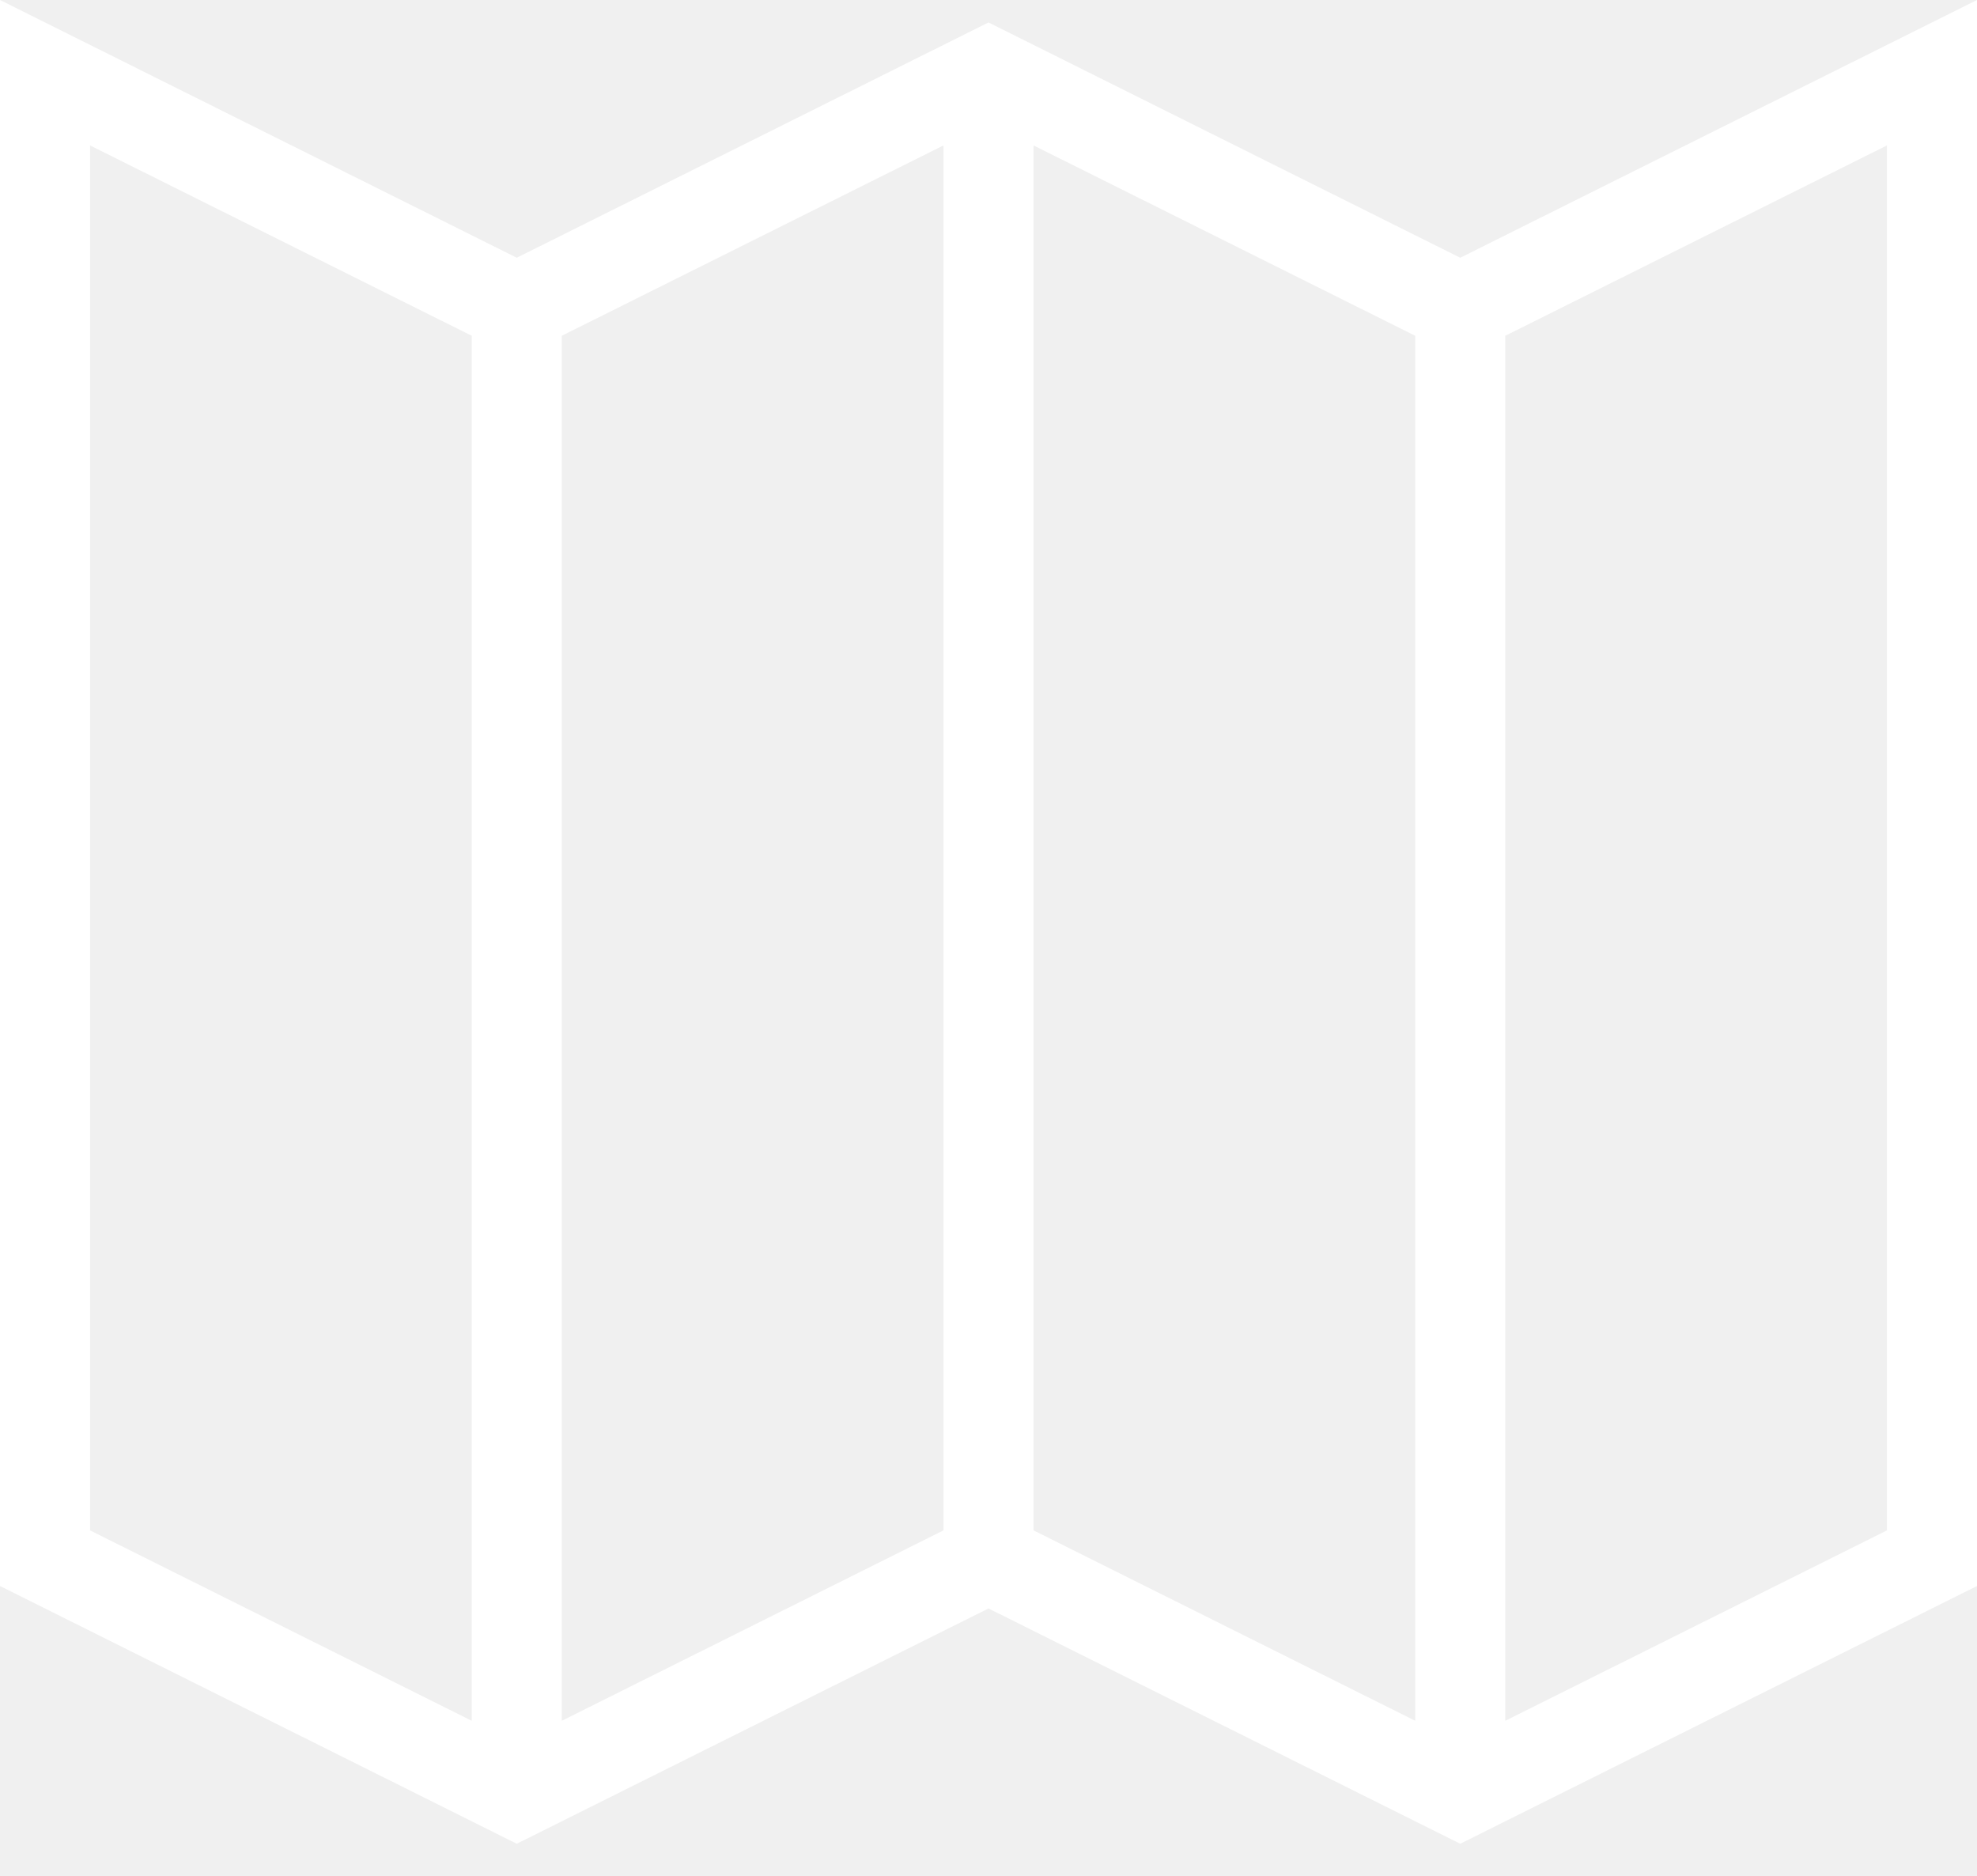
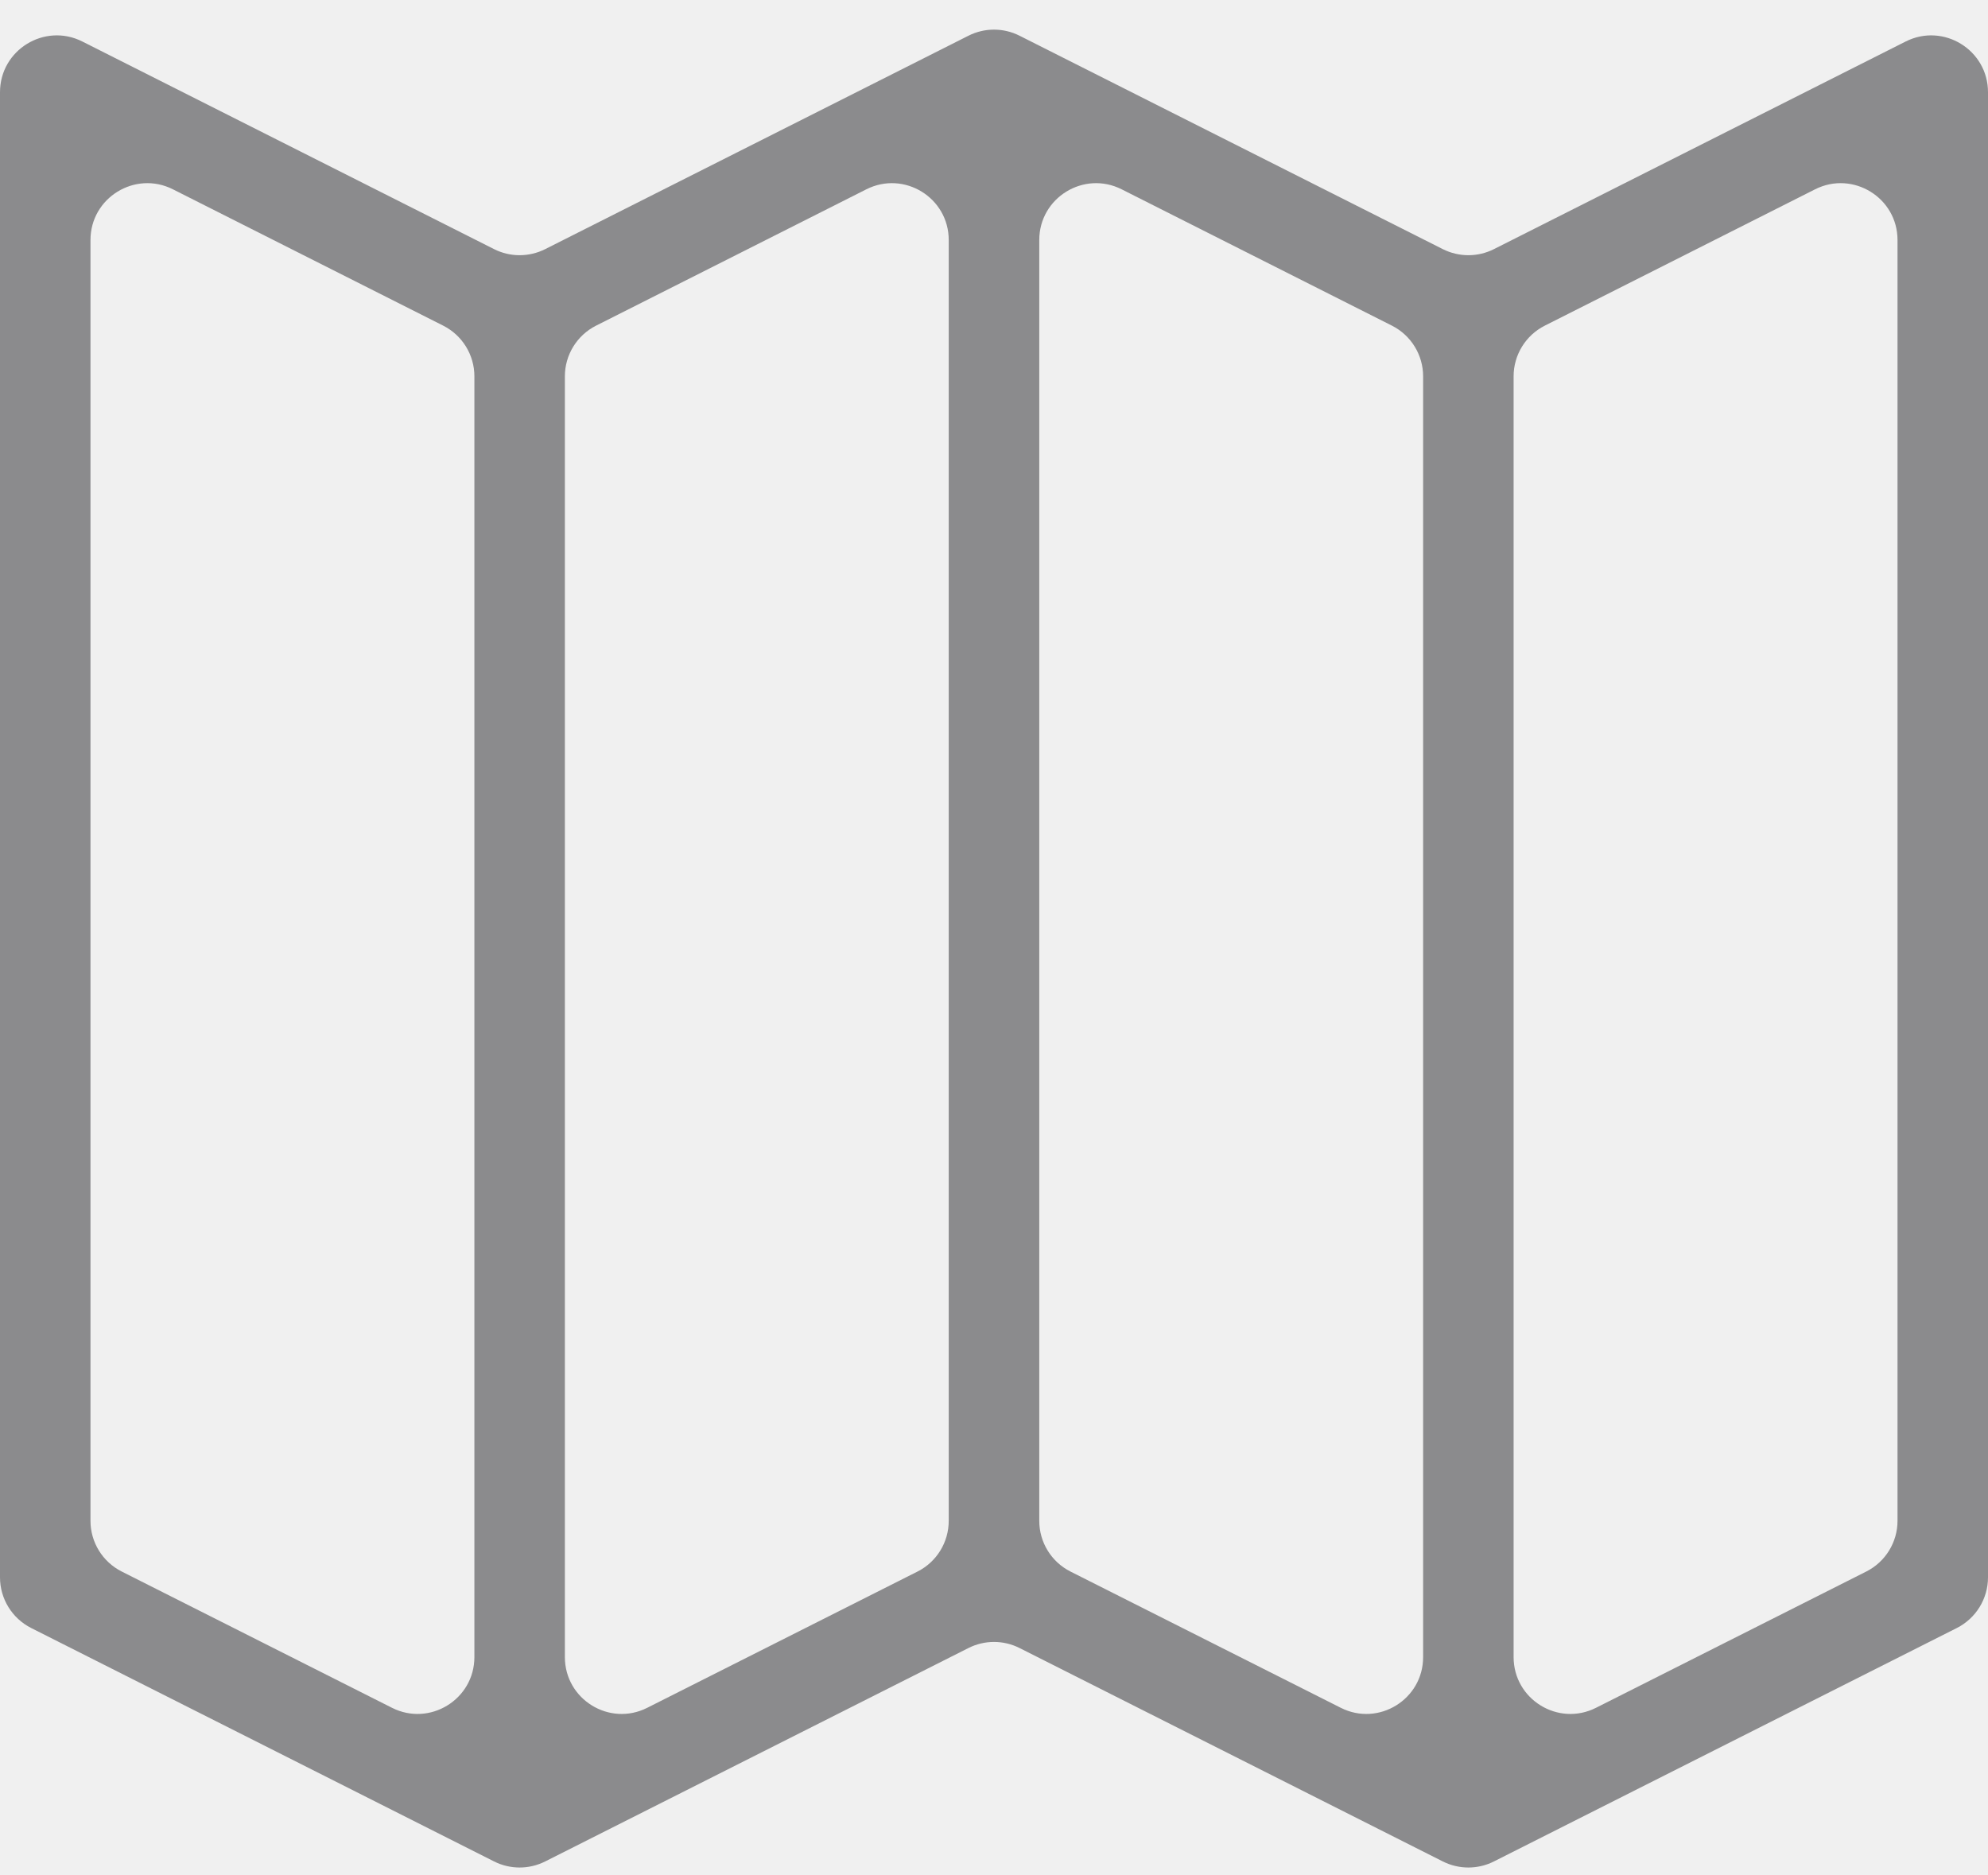
- <svg xmlns="http://www.w3.org/2000/svg" width="39" height="37" viewBox="0 0 39 37" fill="none">
-   <path fill-rule="evenodd" clip-rule="evenodd" d="M10.194 5.084L0 0V31.283L10.194 36.367L19.5 31.726L28.806 36.367L39 31.283V0L28.806 5.084L19.5 0.443L10.194 5.084ZM1.776 30.186V2.868L9.306 6.623V33.942L1.776 30.186ZM11.082 33.942V6.623L18.612 2.868V30.186L11.082 33.942ZM20.388 30.186V2.868L27.918 6.623V33.942L20.388 30.186ZM29.694 33.942V6.623L37.224 2.868V30.186L29.694 33.942Z" fill="white" />
+ <svg xmlns="http://www.w3.org/2000/svg" width="35" height="33" viewBox="0 0 35 33" fill="none">
+   <path fill-rule="evenodd" clip-rule="evenodd" d="M9.599 4.386C9.315 4.529 8.981 4.529 8.698 4.386L1.45 0.731C0.785 0.396 0 0.879 0 1.624V27.771C0 28.149 0.213 28.494 0.55 28.664L8.698 32.773C8.981 32.916 9.315 32.916 9.599 32.773L17.05 29.016C17.333 28.873 17.667 28.873 17.95 29.016L25.401 32.773C25.685 32.916 26.019 32.916 26.302 32.773L34.45 28.664C34.787 28.494 35 28.149 35 27.771V1.624C35 0.879 34.215 0.396 33.55 0.731L26.302 4.386C26.019 4.529 25.685 4.529 25.401 4.386L17.95 0.629C17.667 0.486 17.333 0.486 17.05 0.629L9.599 4.386ZM2.143 27.669C1.806 27.499 1.593 27.154 1.593 26.776V4.226C1.593 3.481 2.379 2.998 3.044 3.333L7.802 5.733C8.139 5.903 8.352 6.248 8.352 6.626V29.175C8.352 29.92 7.566 30.404 6.901 30.068L2.143 27.669ZM11.395 30.068C10.73 30.404 9.945 29.92 9.945 29.175V6.626C9.945 6.248 10.158 5.903 10.495 5.733L15.253 3.333C15.918 2.998 16.703 3.481 16.703 4.226V26.776C16.703 27.154 16.491 27.499 16.154 27.669L11.395 30.068ZM18.846 27.669C18.509 27.499 18.297 27.154 18.297 26.776V4.226C18.297 3.481 19.082 2.998 19.747 3.333L24.505 5.733C24.842 5.903 25.055 6.248 25.055 6.626V29.175C25.055 29.92 24.27 30.404 23.605 30.068L18.846 27.669ZM28.099 30.068C27.433 30.404 26.648 29.92 26.648 29.175V6.626C26.648 6.248 26.861 5.903 27.198 5.733L31.956 3.333C32.621 2.998 33.407 3.481 33.407 4.226V26.776C33.407 27.154 33.194 27.499 32.857 27.669L28.099 30.068Z" fill="#8B8B8D" />
</svg>
